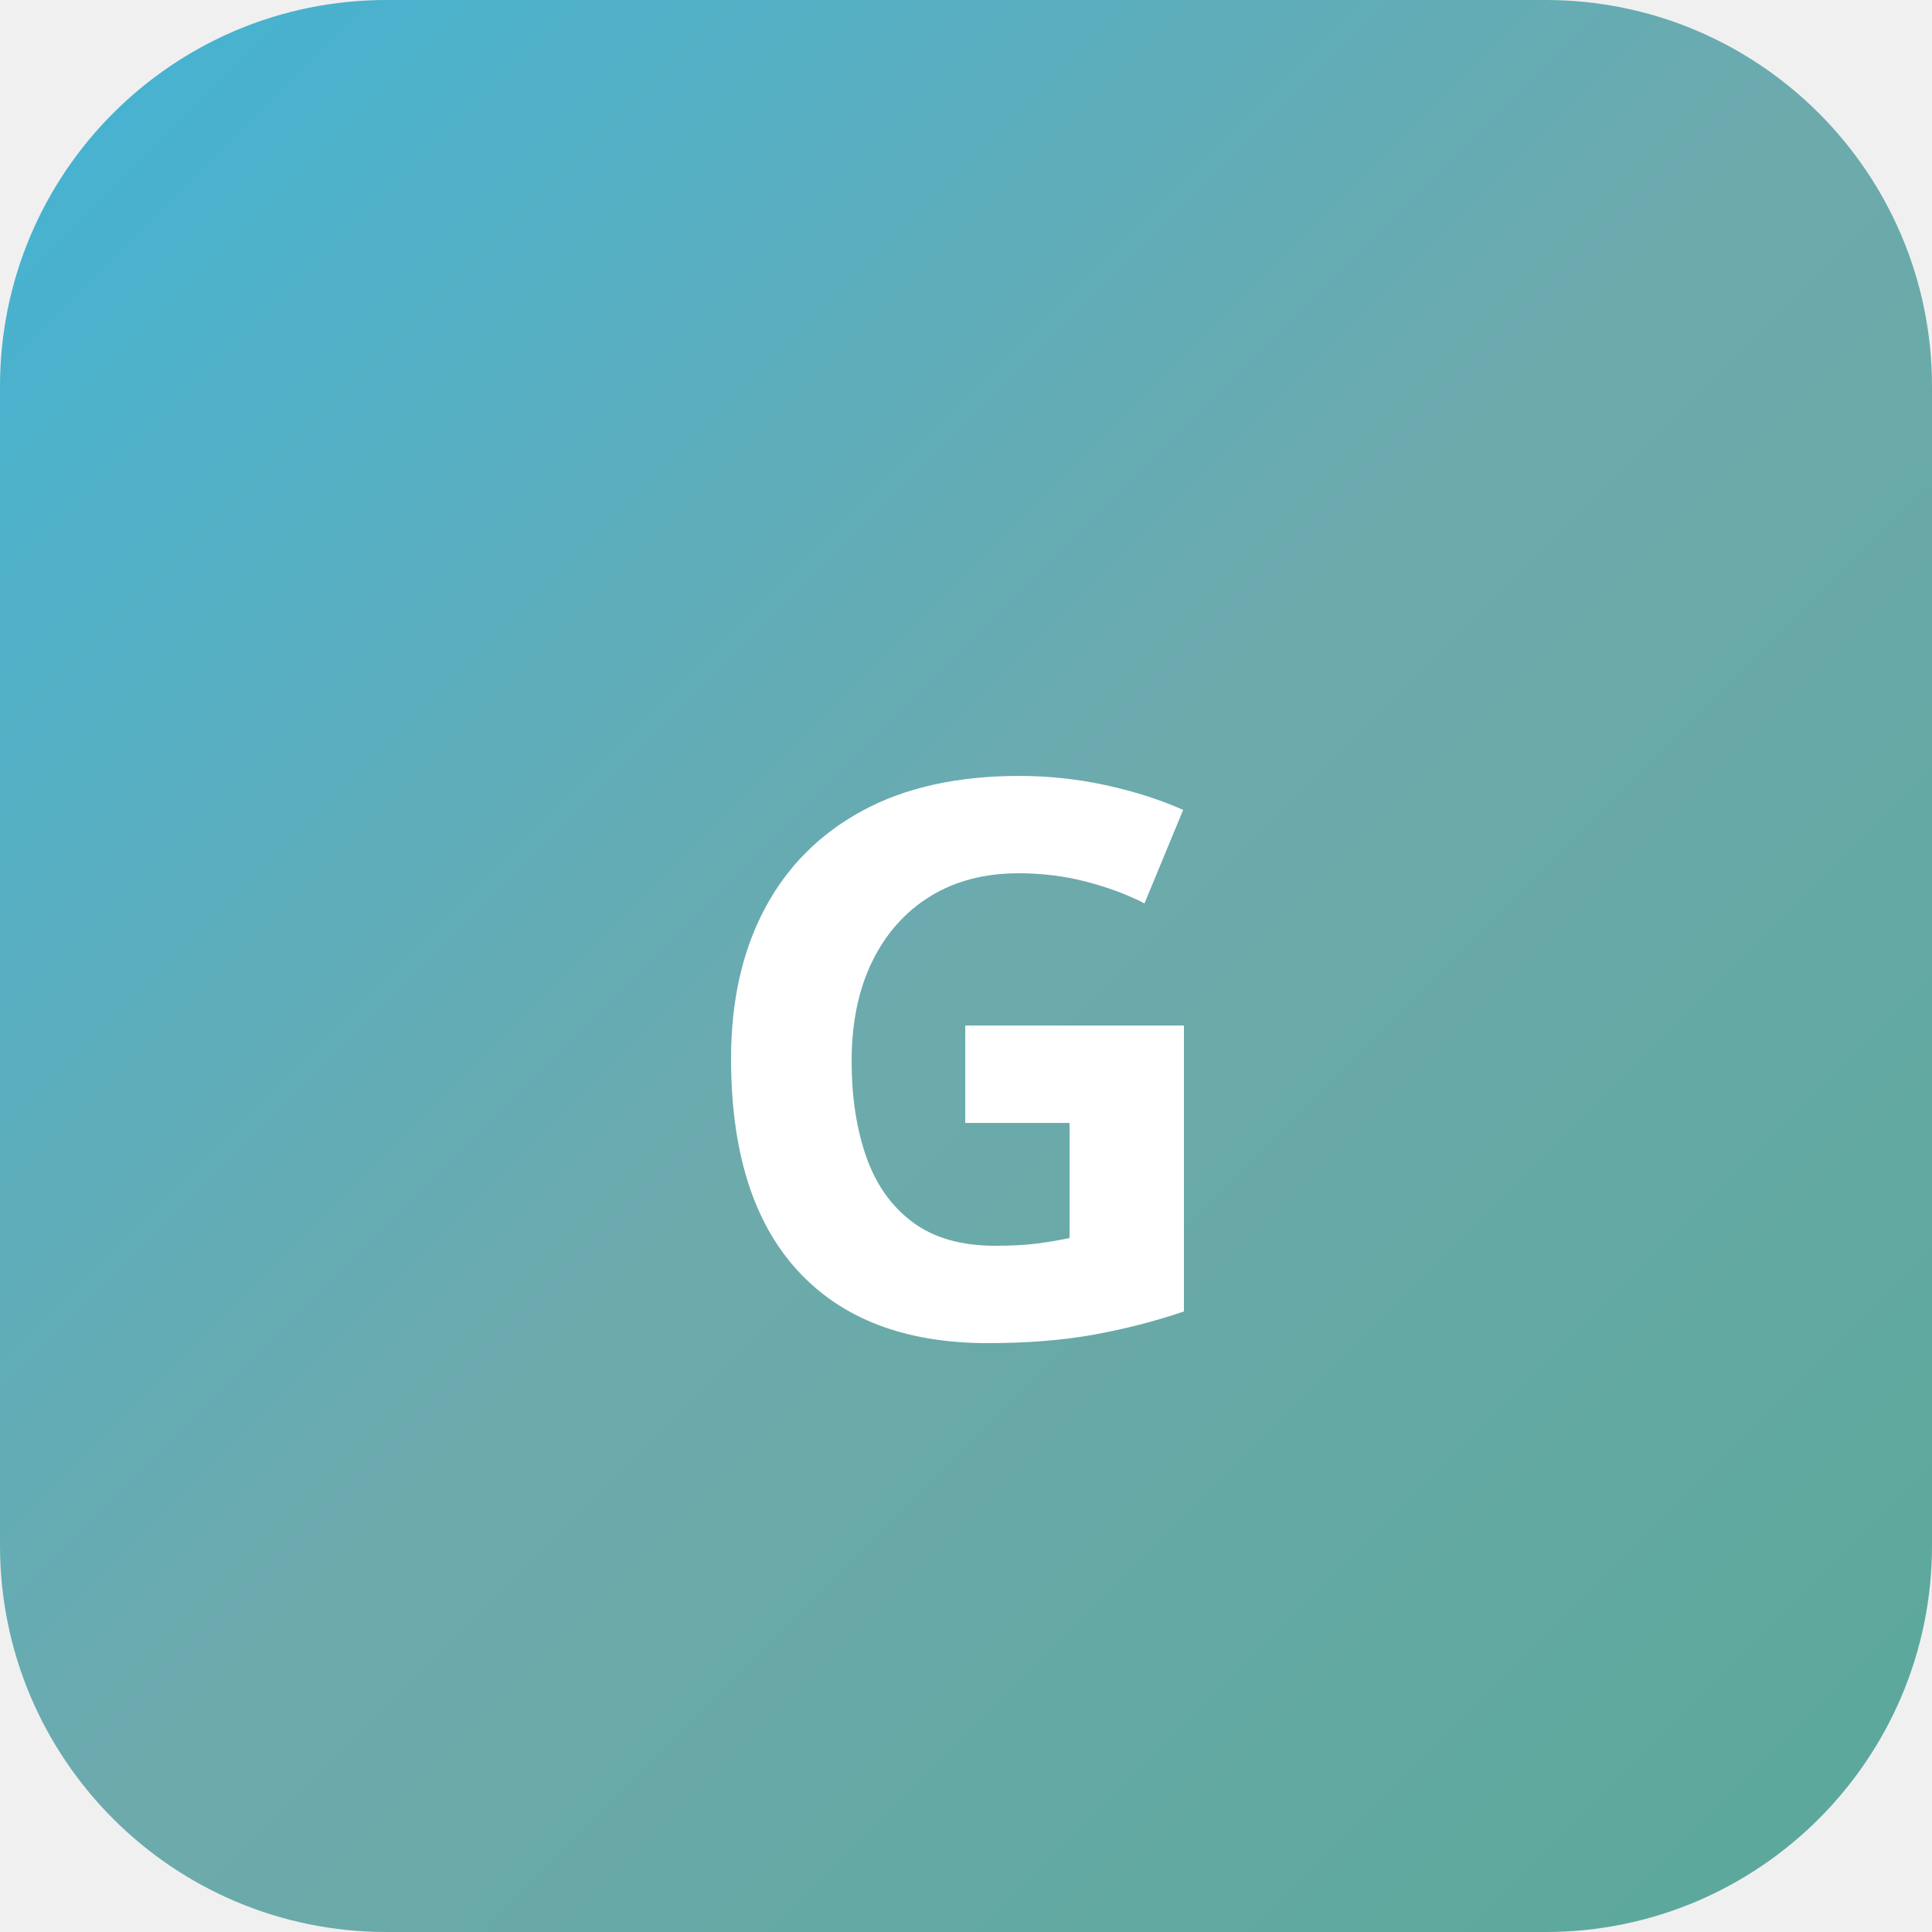
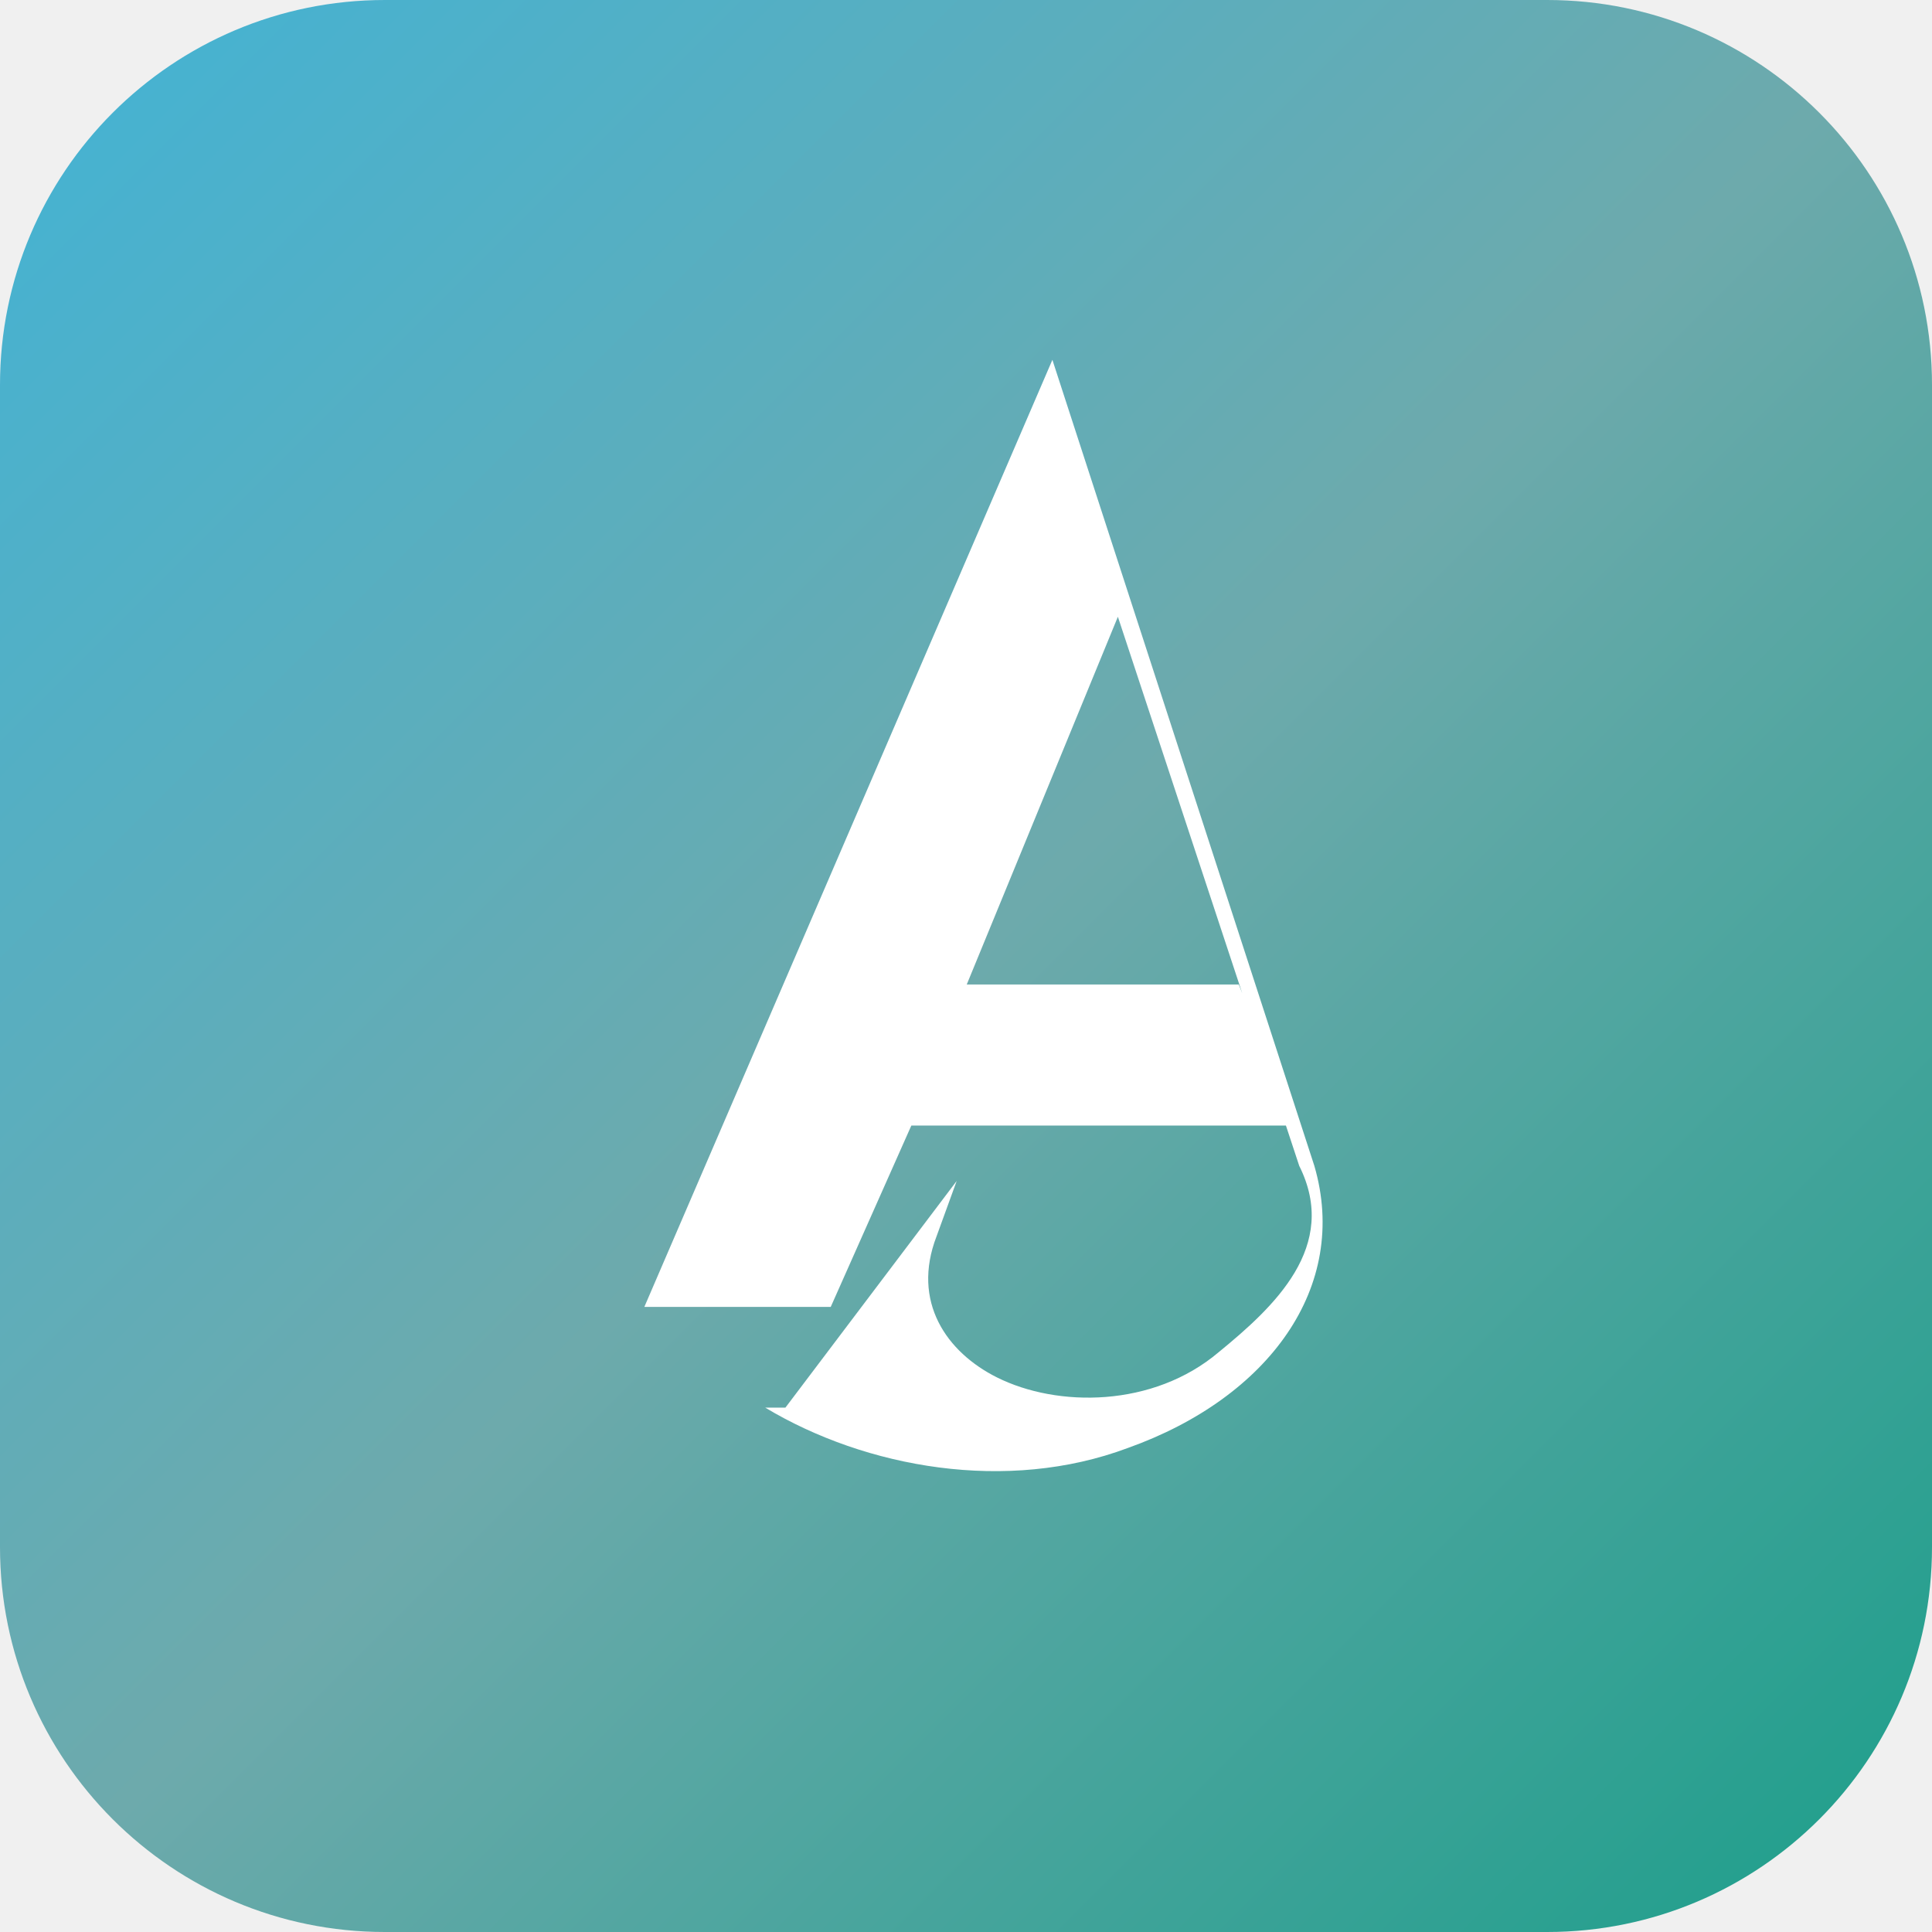
<svg xmlns="http://www.w3.org/2000/svg" width="512" height="512" viewBox="0 0 512 512">
  <defs>
-     <linearGradient id="g" x1="0%" y1="0%" x2="100%" y2="100%">
+     <linearGradient id="bg" x1="0%" y1="0%" x2="100%" y2="100%">
      <stop offset="0%" stop-color="#42B3D5" />
      <stop offset="50%" stop-color="#6DAAAC" />
-       <stop offset="100%" stop-color="#5AA89A" />
+       <stop offset="100%" stop-color="#1B9E8A" />
    </linearGradient>
  </defs>
-   <rect width="512" height="512" rx="102.4" fill="url(#g)" />
-   <text x="50%" y="55%" text-anchor="middle" dominant-baseline="middle" font-family="system-ui" font-weight="bold" font-size="204.8" fill="white">G</text>
+   <rect width="512" height="512" rx="102" fill="url(#bg)" />
+   <g transform="translate(96,74) scale(2.67)">
+     <path d="M68.5 8L28 102h18.5l8-18h38l-5.5-14H60l15-36.5L93 88c4 8-2.5 14-8 18.5-6.5 5.5-16 5.5-22 2.5-5-2.5-8.5-7.5-6-14l2-5.5L42 112h-2c10 6 24 8.5 36 4 14-5 22-16 18.5-28L68.5 8Z" fill="white" />
+   </g>
</svg>
